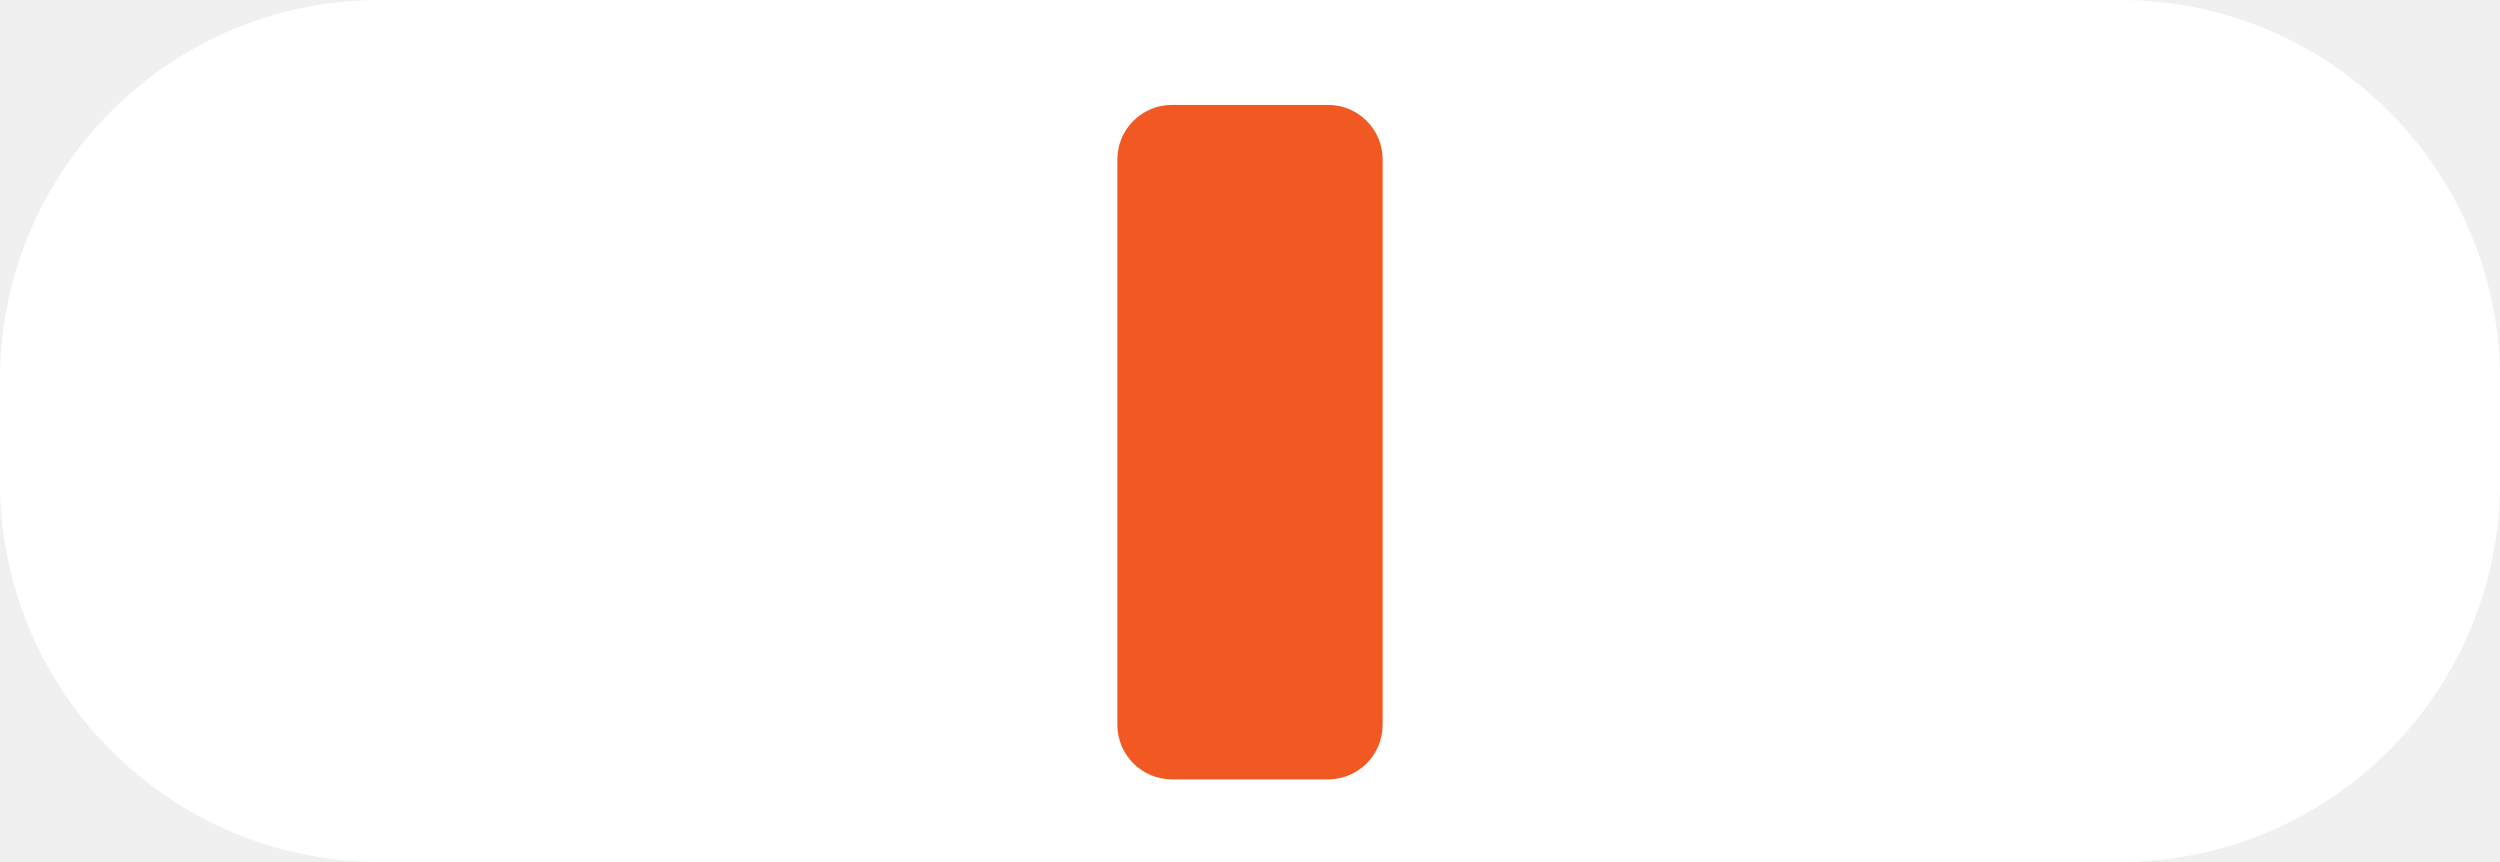
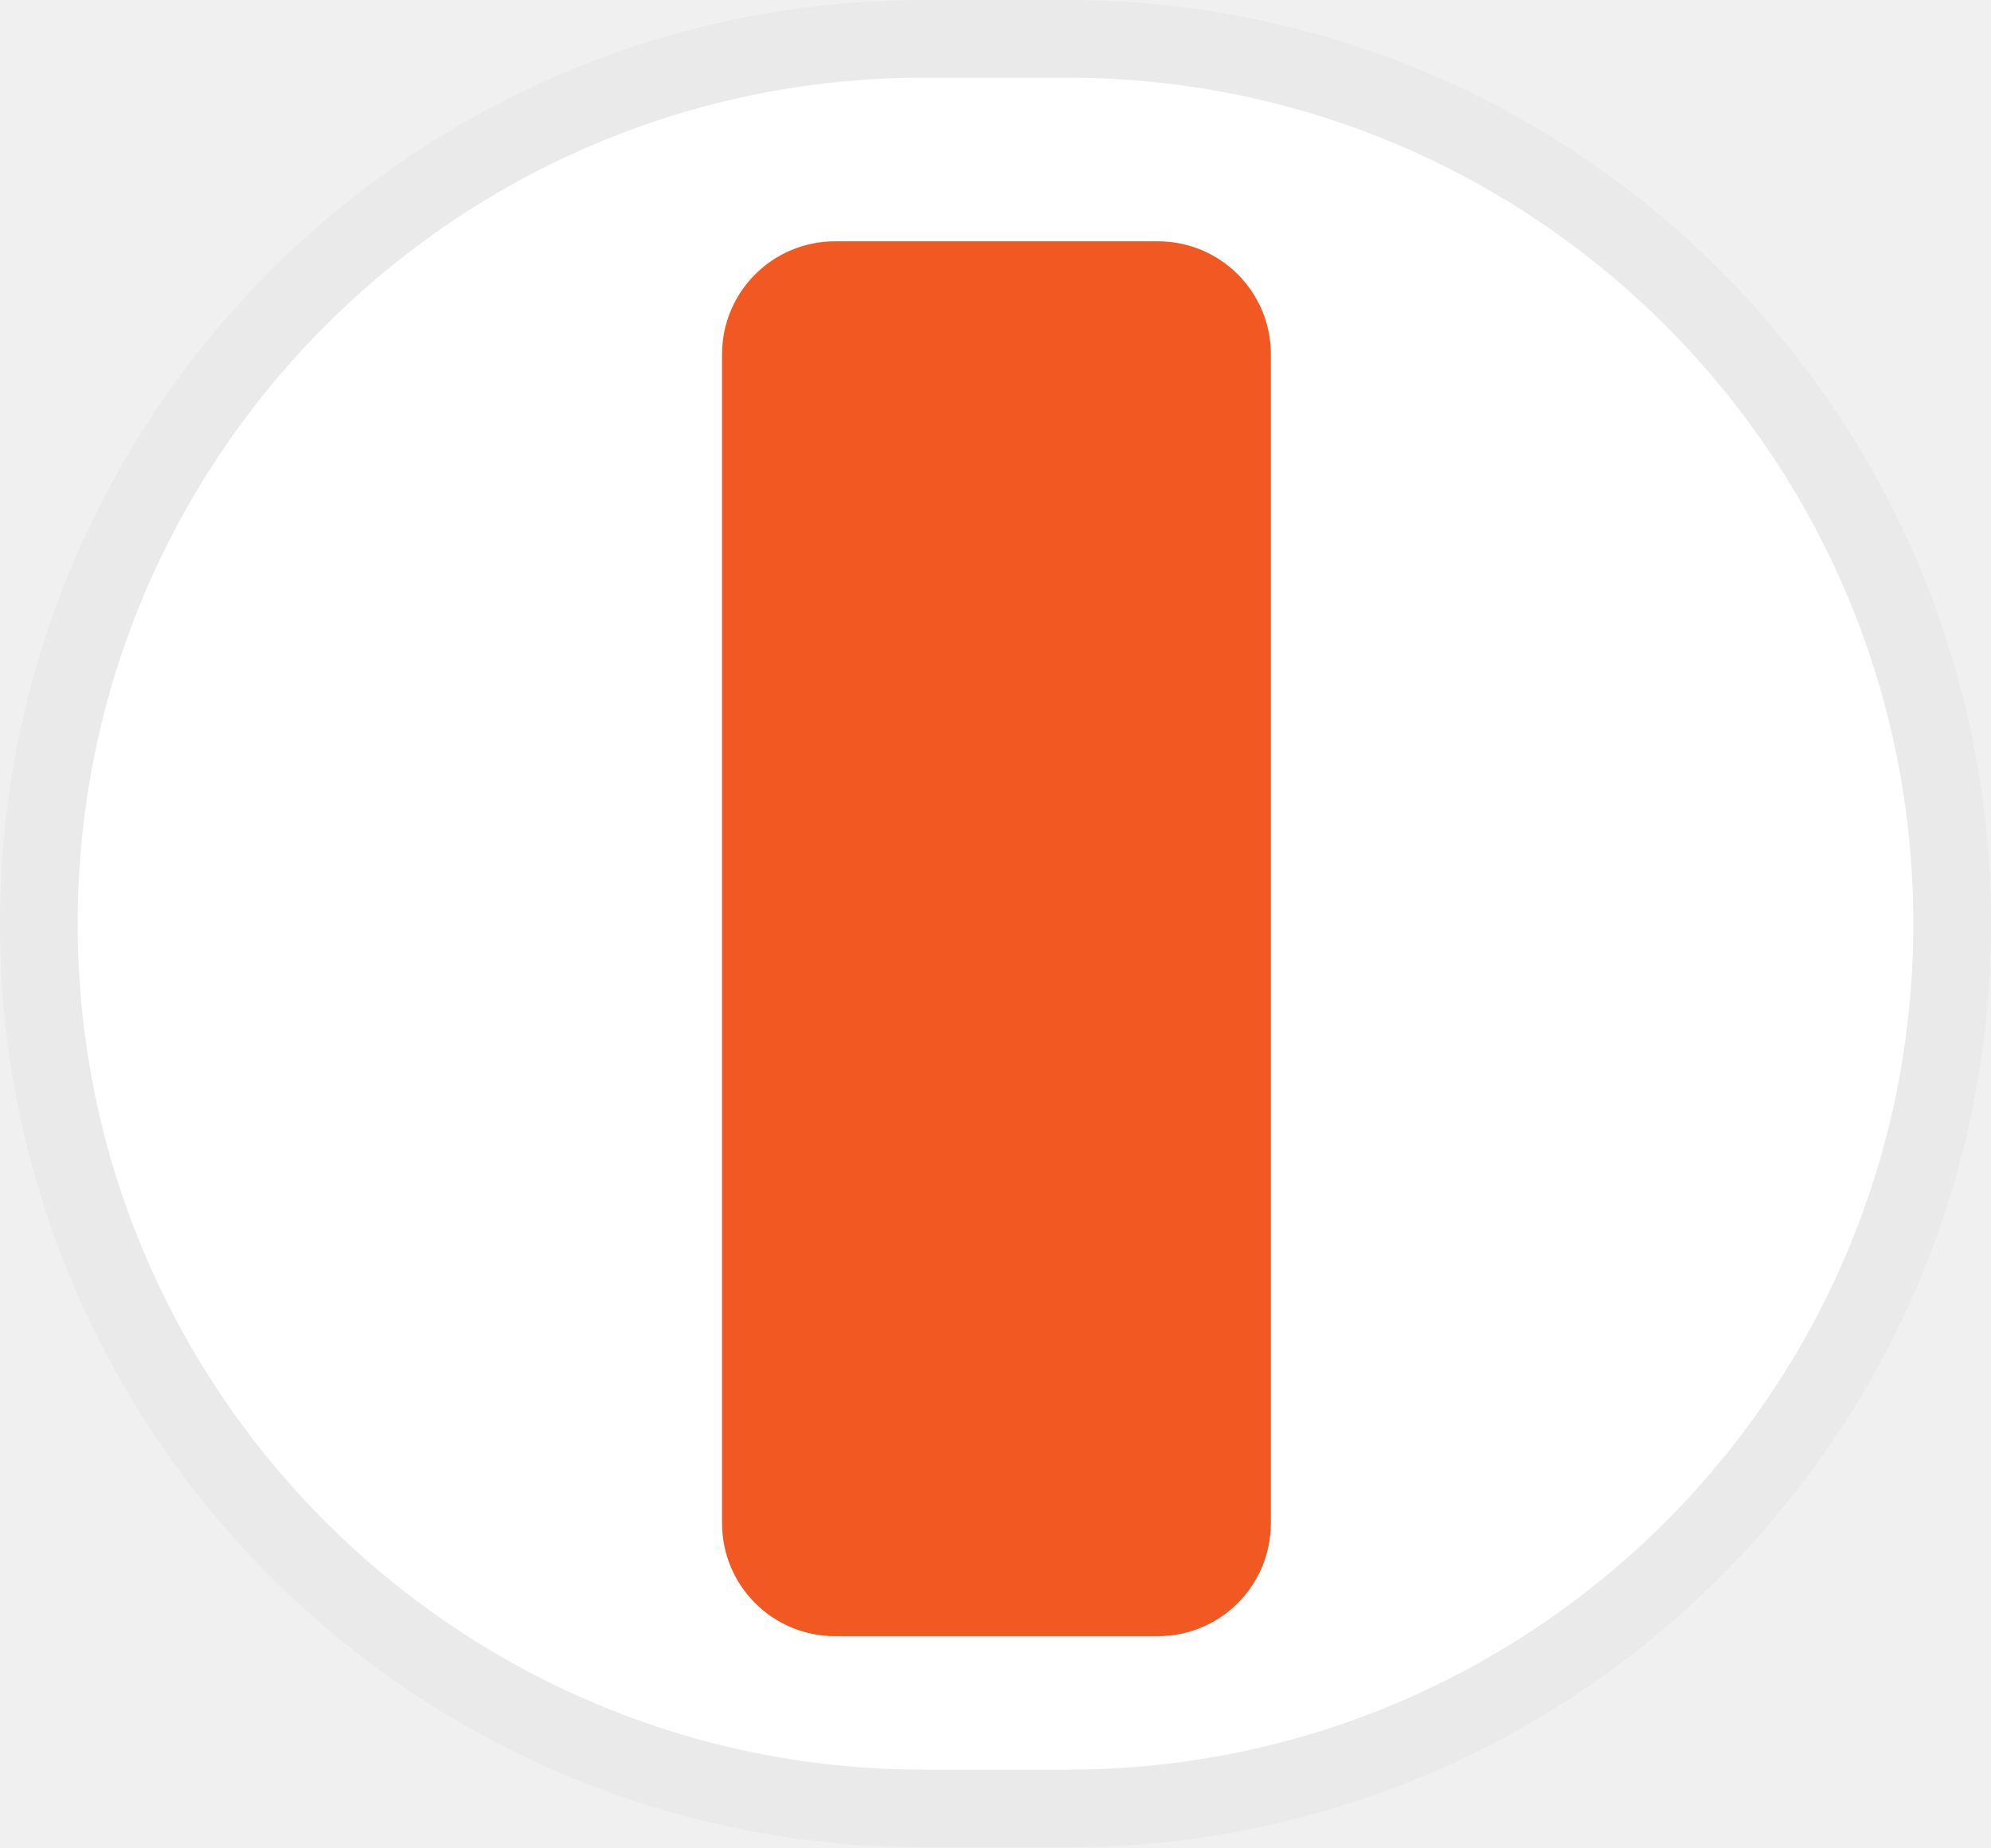
- <svg xmlns="http://www.w3.org/2000/svg" id="Layer_2" data-name="Layer 2" viewBox="0 0 399.36 137.69">
+ <svg xmlns="http://www.w3.org/2000/svg" id="Layer_2" viewBox="0 0 153.75 142.69">
  <defs>
    <style>
      .cls-1 {
        fill: #f15822;
-         stroke-width: 0px;
      }

      .cls-2 {
        fill: #fff;
-         stroke: #fff;
+         stroke: #eaeaea;
        stroke-miterlimit: 10;
+         stroke-width: 6px;
      }
    </style>
  </defs>
-   <g id="Add_Node" data-name="Add Node">
-     <rect class="cls-2" x=".5" y=".5" width="398.36" height="136.69" rx="60.18" ry="60.18" />
+   <g id="Add_Node">
+     <rect class="cls-2" x="3" y="3" width="147.75" height="136.69" rx="68.35" ry="68.35" />
  </g>
-   <g id="Add_Node_Hover" data-name="Add Node Hover">
-     <rect class="cls-1" x="178.49" y="16.76" width="42.38" height="107.74" rx="8.72" ry="8.72" />
+   <g id="Add_Node_Hover">
+     <rect class="cls-1" x="55.76" y="18.64" width="42.38" height="107.74" rx="8.72" ry="8.72" />
  </g>
</svg>
